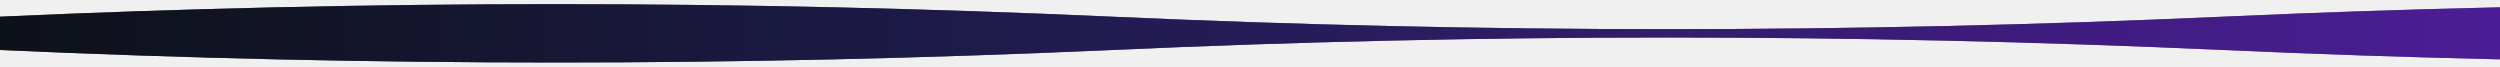
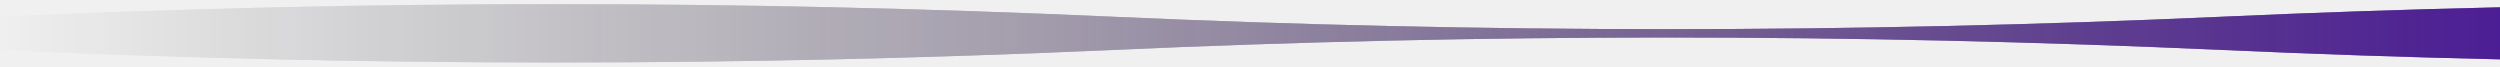
<svg xmlns="http://www.w3.org/2000/svg" viewBox="0 0 1500 40" width="100%" height="100%">
  <defs>
    <linearGradient id="bg-grad" x1="0" y1="0" x2="1" y2="0">
-       <stop offset="0%" stop-color="#0d1117" />
-       <stop offset="40%" stop-color="#1e1b4b" />
+       <stop offset="0%" stop-color="transparent" />
+       <stop offset="40%" stop-color="rgba(27, 10, 52, 0.35)" />
      <stop offset="100%" stop-color="#4c1d95" />
    </linearGradient>
    <filter id="alpha-boost">
      <feComponentTransfer>
        <feFuncA type="linear" slope="1.15" />
      </feComponentTransfer>
    </filter>
    <mask id="top-mask">
      <g filter="url(#alpha-boost)">
        <path fill="#ffffff" opacity="0.5" d="M 0 10 C 222 0, 444 0, 667 10 C 889 20, 1111 20, 1334 10 C 1556 0, 1778 0, 2000 10 C 2222 20, 2444 20, 2667 10 C 2889 0, 3111 0, 3334 10 V 40 H 0 Z">
          <animateTransform attributeName="transform" type="translate" from="-1334 0" to="0 0" dur="5s" repeatCount="indefinite" />
        </path>
        <path fill="#ffffff" opacity="0.5" d="M 0 10 C 222 0, 444 0, 667 10 C 889 20, 1111 20, 1334 10 C 1556 0, 1778 0, 2000 10 C 2222 20, 2444 20, 2667 10 C 2889 0, 3111 0, 3334 10 V 40 H 0 Z">
          <animateTransform attributeName="transform" type="translate" from="-1334 0" to="0 0" dur="8s" repeatCount="indefinite" />
        </path>
        <path fill="#ffffff" opacity="0.5" d="M 0 10 C 222 0, 444 0, 667 10 C 889 20, 1111 20, 1334 10 C 1556 0, 1778 0, 2000 10 C 2222 20, 2444 20, 2667 10 C 2889 0, 3111 0, 3334 10 V 40 H 0 Z">
          <animateTransform attributeName="transform" type="translate" from="-1334 0" to="0 0" dur="13s" repeatCount="indefinite" />
        </path>
      </g>
    </mask>
    <mask id="bottom-mask">
      <g filter="url(#alpha-boost)">
        <path fill="#ffffff" opacity="0.5" d="M 0 30 C 222 40, 444 40, 667 30 C 889 20, 1111 20, 1334 30 C 1556 40, 1778 40, 2000 30 C 2222 20, 2444 20, 2667 30 C 2889 40, 3111 40, 3334 30 V 0 H 0 Z">
          <animateTransform attributeName="transform" type="translate" from="-1334 0" to="0 0" dur="7s" repeatCount="indefinite" />
        </path>
        <path fill="#ffffff" opacity="0.5" d="M 0 30 C 222 40, 444 40, 667 30 C 889 20, 1111 20, 1334 30 C 1556 40, 1778 40, 2000 30 C 2222 20, 2444 20, 2667 30 C 2889 40, 3111 40, 3334 30 V 0 H 0 Z">
          <animateTransform attributeName="transform" type="translate" from="-1334 0" to="0 0" dur="11s" repeatCount="indefinite" />
        </path>
        <path fill="#ffffff" opacity="0.5" d="M 0 30 C 222 40, 444 40, 667 30 C 889 20, 1111 20, 1334 30 C 1556 40, 1778 40, 2000 30 C 2222 20, 2444 20, 2667 30 C 2889 40, 3111 40, 3334 30 V 0 H 0 Z">
          <animateTransform attributeName="transform" type="translate" from="-1334 0" to="0 0" dur="17s" repeatCount="indefinite" />
        </path>
      </g>
    </mask>
  </defs>
  <g mask="url(#top-mask)">
    <rect width="1500" height="40" fill="url(#bg-grad)" mask="url(#bottom-mask)" />
  </g>
</svg>
